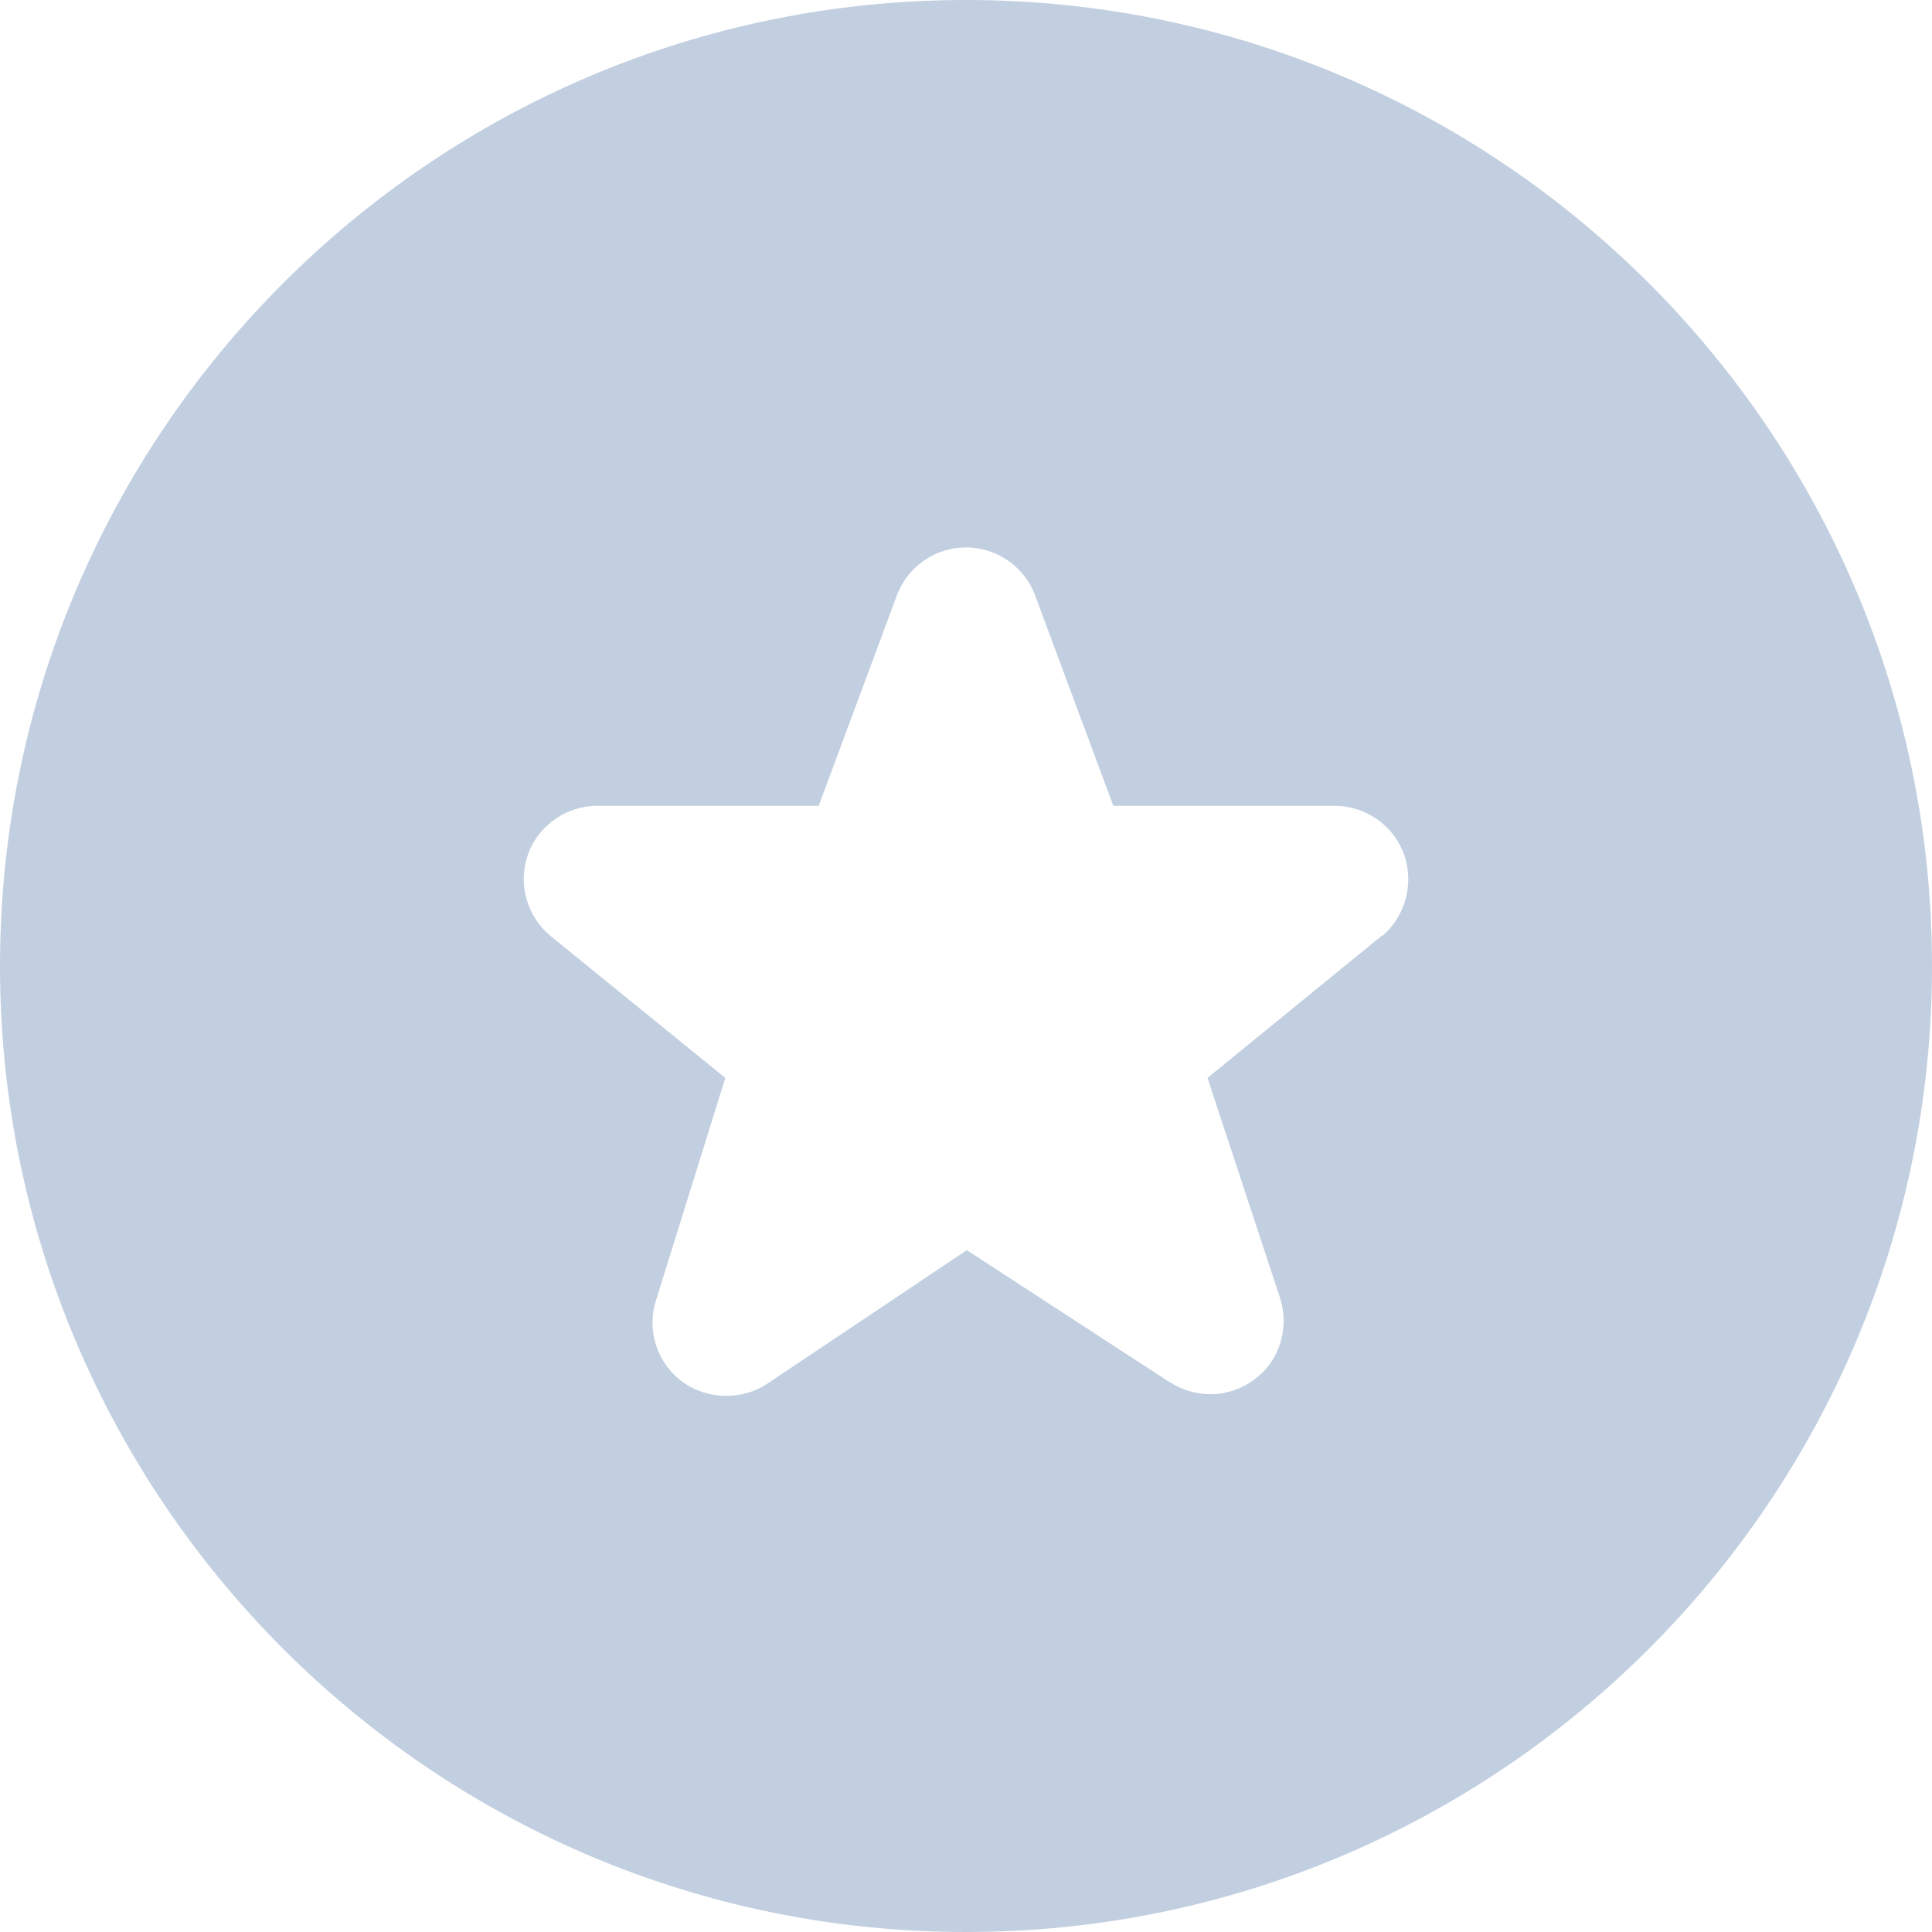
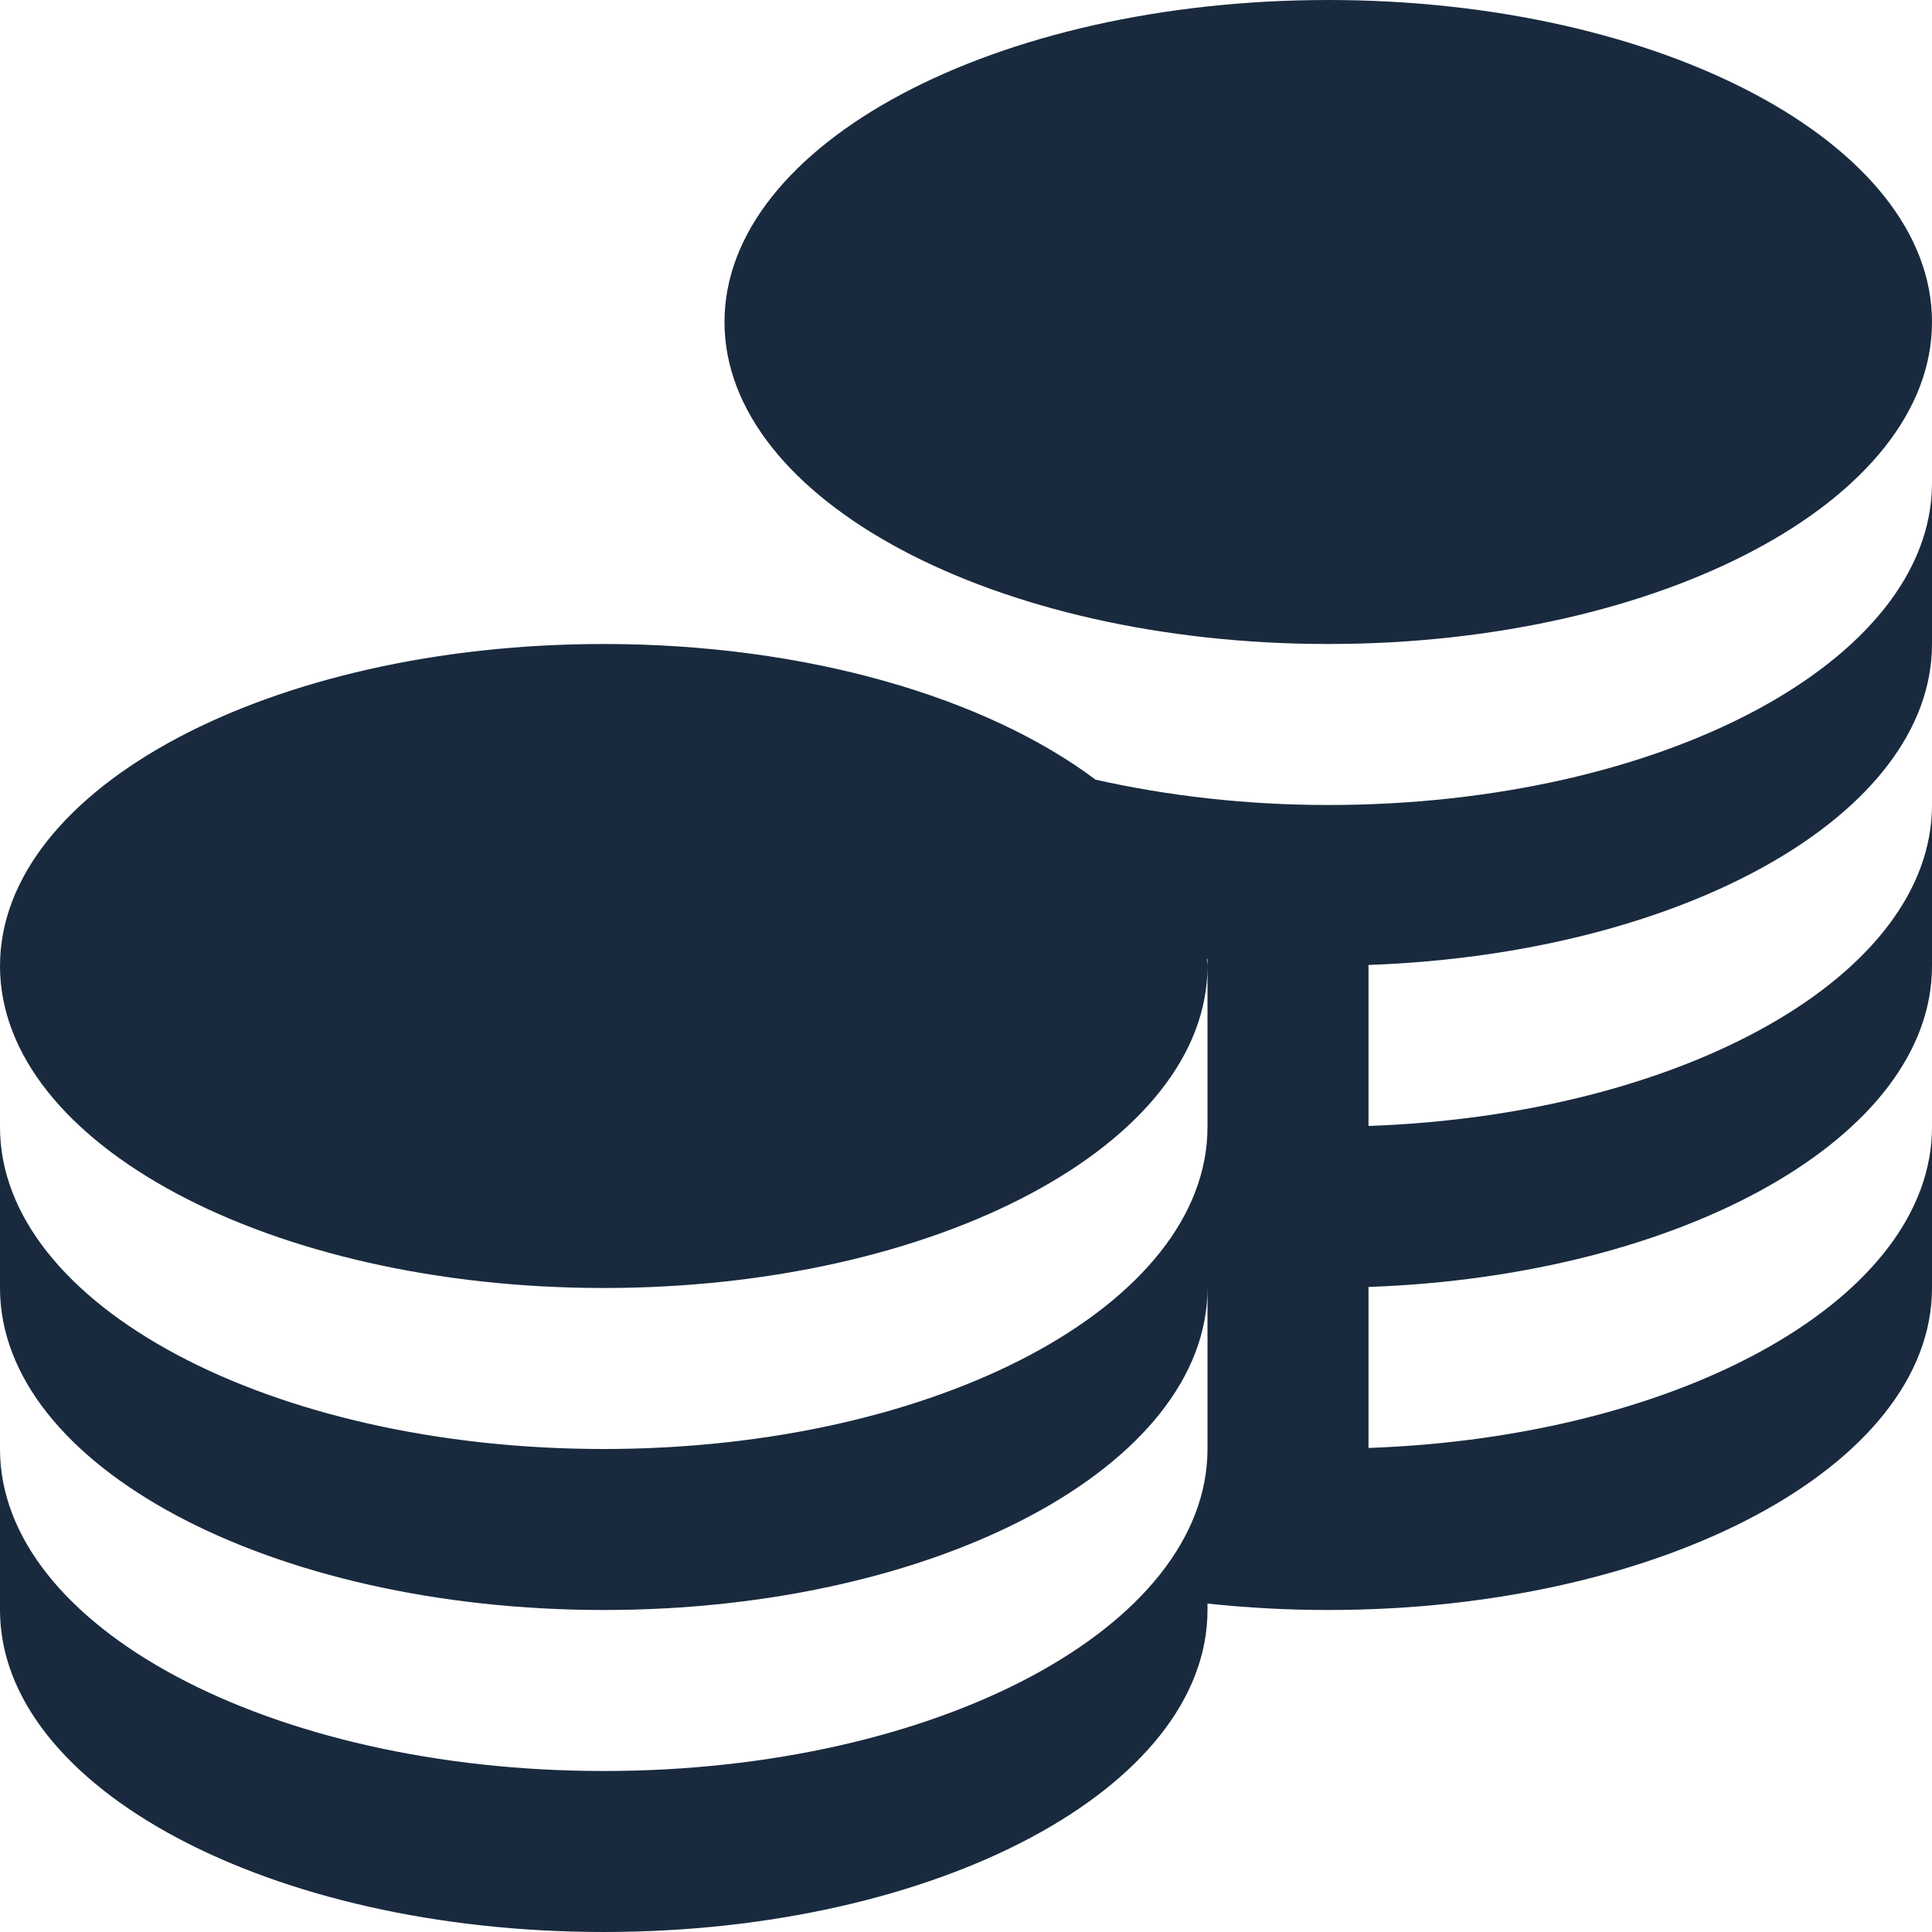
<svg xmlns="http://www.w3.org/2000/svg" version="1.1" width="512" height="512" x="0" y="0" viewBox="0 0 24 24" style="enable-background:new 0 0 512 512" xml:space="preserve" class="">
  <g>
-     <path d="M12 0C5.38 0 0 5.38 0 12s5.38 12 12 12 12-5.38 12-12S18.62 0 12 0Zm5.17 11.62L15 13.39l.9 2.73c.12.37 0 .78-.31 1.01-.31.24-.73.25-1.06.04l-2.52-1.64-2.48 1.66c-.15.1-.33.15-.51.15-.19 0-.39-.06-.55-.18a.912.912 0 0 1-.32-1.01l.86-2.76-2.18-1.77a.92.92 0 0 1-.27-1.01c.13-.36.48-.6.86-.6h2.75l.97-2.61c.13-.36.48-.6.86-.6s.73.24.86.6l.97 2.61h2.75c.38 0 .73.24.86.6s.02.77-.27 1.02Z" fill="#c2cfe0" data-original="#000000" />
+     <path d="M9 4c0-2.209 3.358-4 7.5-4S24 1.791 24 4s-3.358 4-7.5 4S9 6.209 9 4Zm7.5 6c-1.027 0-2.001-.115-2.891-.315C12.25 8.666 10.023 8 7.5 8 3.358 8 0 9.791 0 12s3.358 4 7.5 4 7.5-1.791 7.5-4c0-.029-.007-.057-.008-.086H15V14c0 2.209-3.358 4-7.5 4S0 16.209 0 14v2c0 2.209 3.358 4 7.5 4s7.5-1.791 7.5-4v2c0 2.209-3.358 4-7.5 4S0 20.209 0 18v2c0 2.209 3.358 4 7.5 4s7.5-1.791 7.5-4v-.08c.485.052.986.08 1.5.08 4.142 0 7.5-1.791 7.5-4v-2c0 2.119-3.092 3.849-7 3.987v-2c3.908-.138 7-1.867 7-3.987v-2c0 2.119-3.092 3.849-7 3.987v-2c3.908-.138 7-1.867 7-3.987V6c0 2.209-3.358 4-7.5 4Z" fill="#192a3e" data-original="#000000" class="" />
  </g>
</svg>
